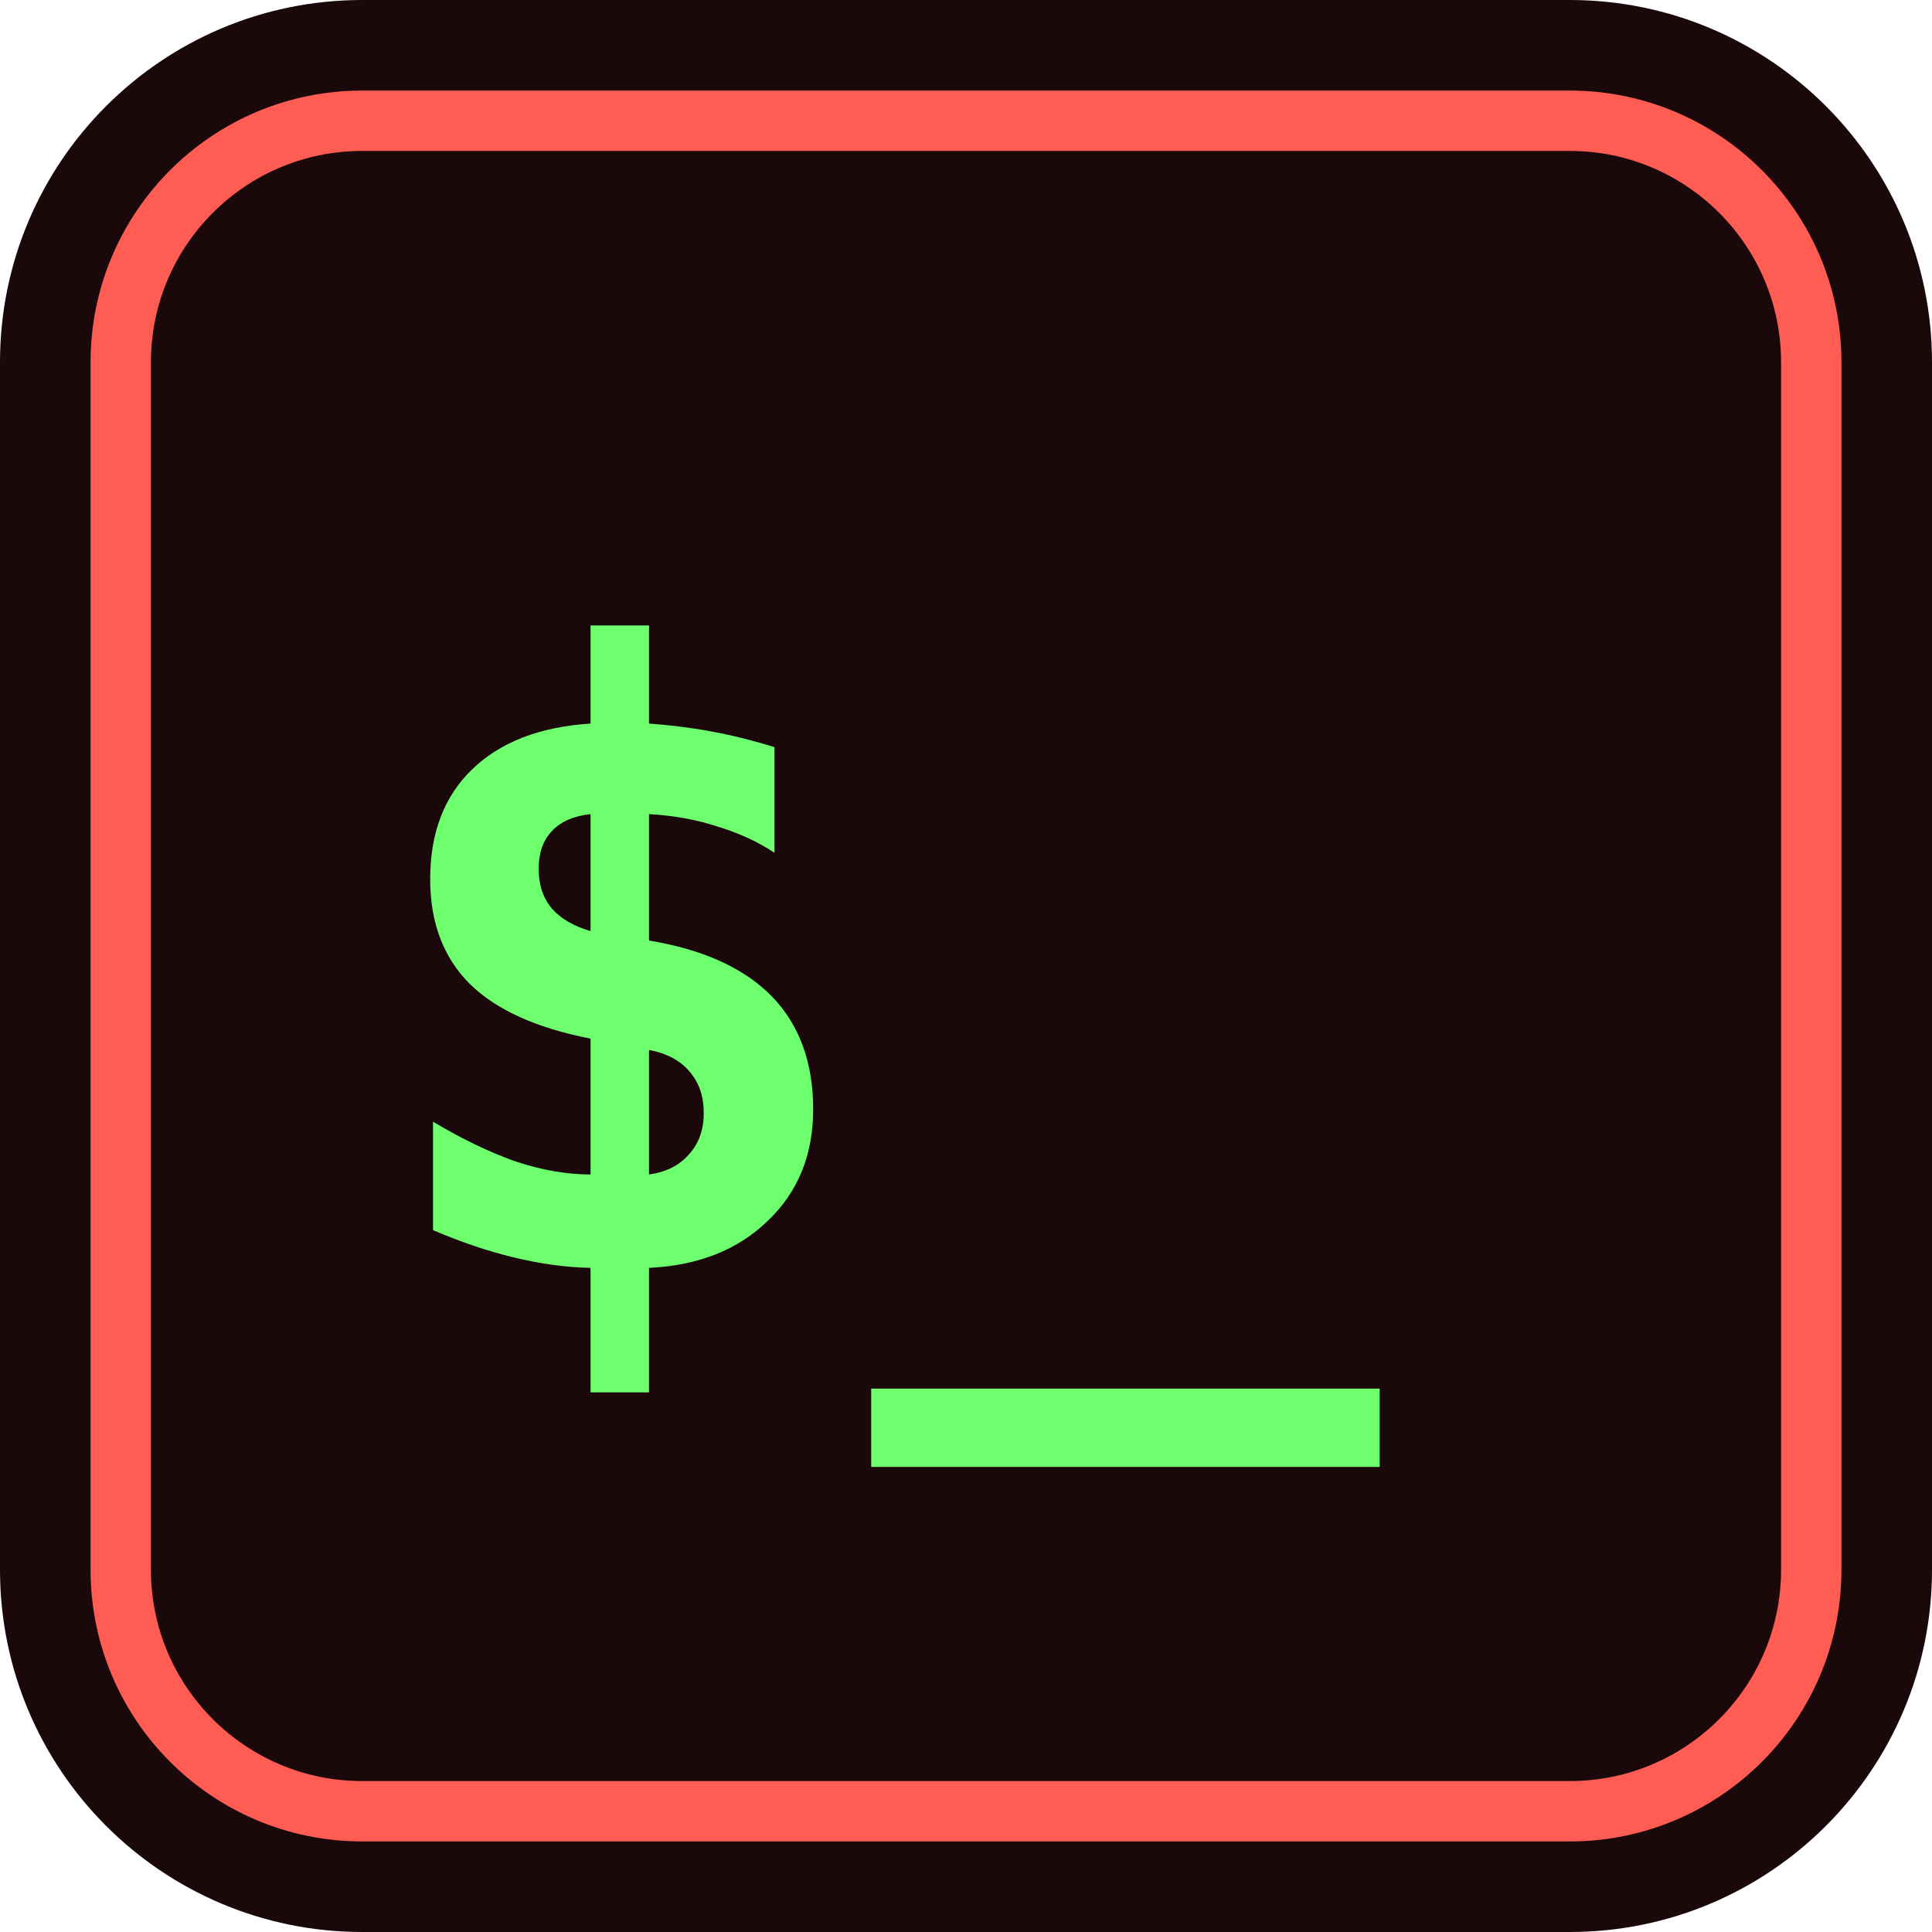
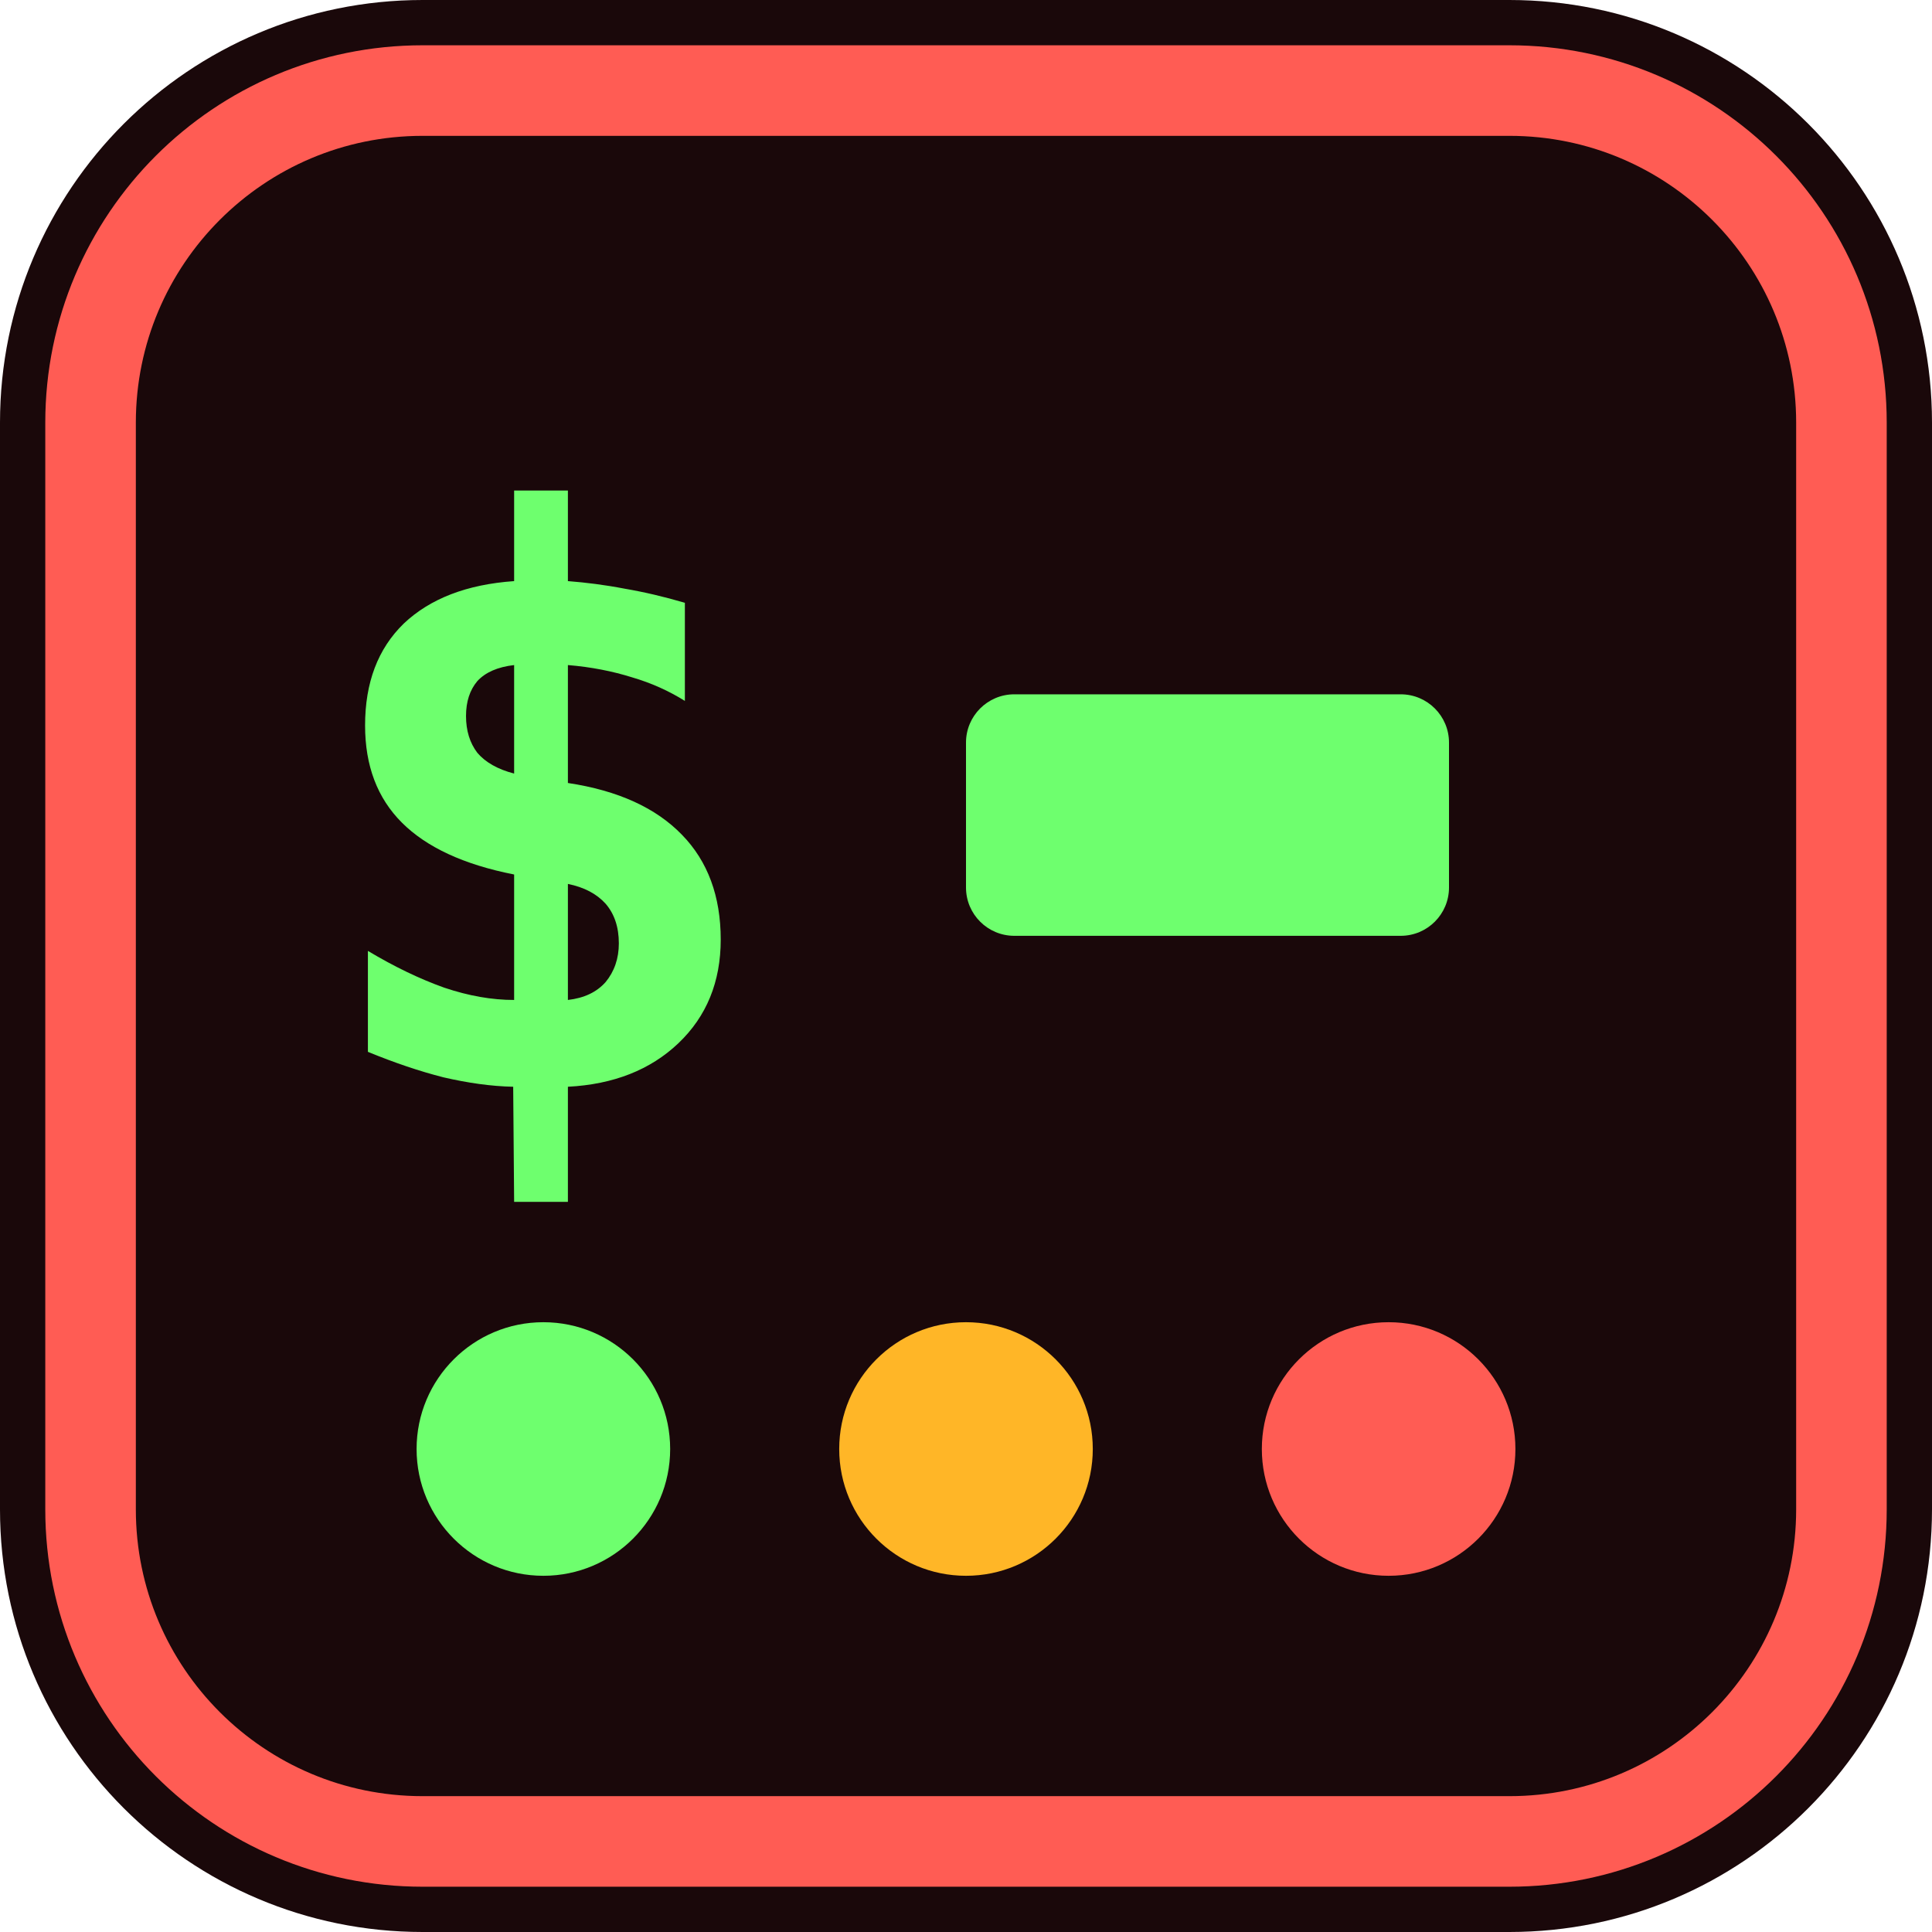
<svg xmlns="http://www.w3.org/2000/svg" viewBox="0 0 32 32">
-   <rect width="32" height="32" rx="6" fill="#1a080a" />
-   <rect x="2" y="2" width="28" height="28" rx="4" fill="none" stroke="#ff5c54" stroke-width="1" />
-   <text x="6" y="21" font-family="monospace" font-size="14" font-weight="bold" fill="#6eff6e">$_</text>
+   <rect width="32" height="32" rx="7" fill="#1a080a" />
+   <rect x="1.5" y="1.5" width="29" height="29" rx="5.5" fill="none" stroke="#ff5c54" stroke-width="1.5" />
+   <text x="5" y="18" font-family="monospace" font-size="13" font-weight="bold" fill="#6eff6e">$</text>
+   <rect x="16" y="11.5" width="8" height="4" rx="0.8" fill="#6eff6e" />
+   <circle cx="9" cy="24" r="2.1" fill="#6eff6e" />
+   <circle cx="16" cy="24" r="2.1" fill="#ffb627" />
+   <circle cx="23" cy="24" r="2.1" fill="#ff5c54" />
</svg>
